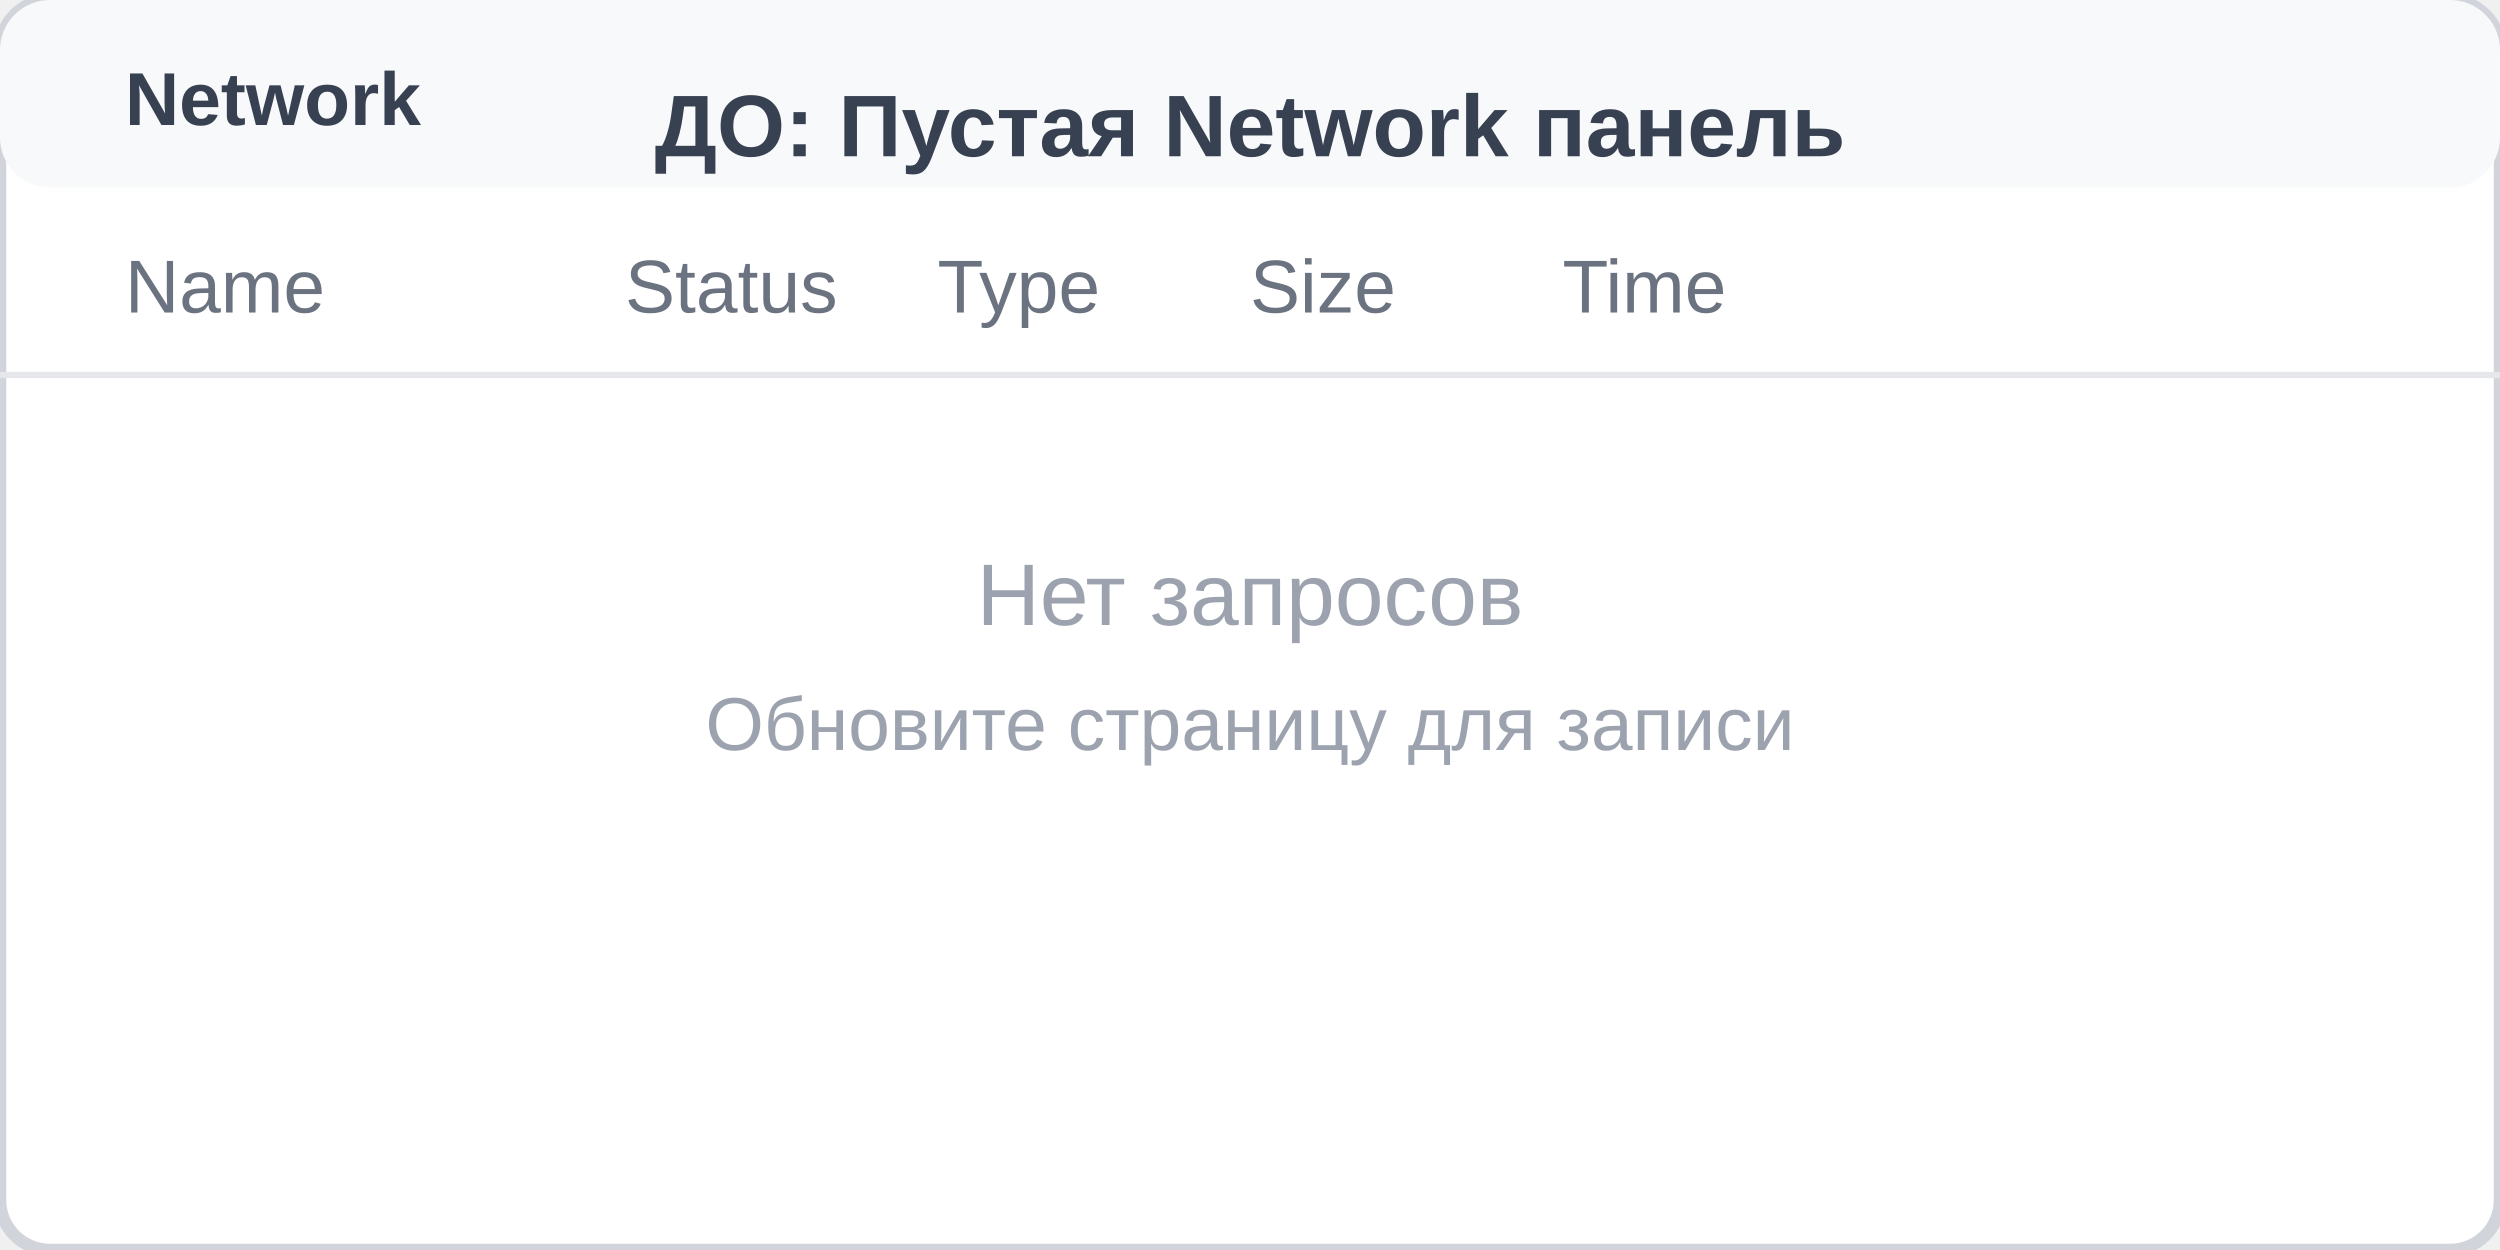
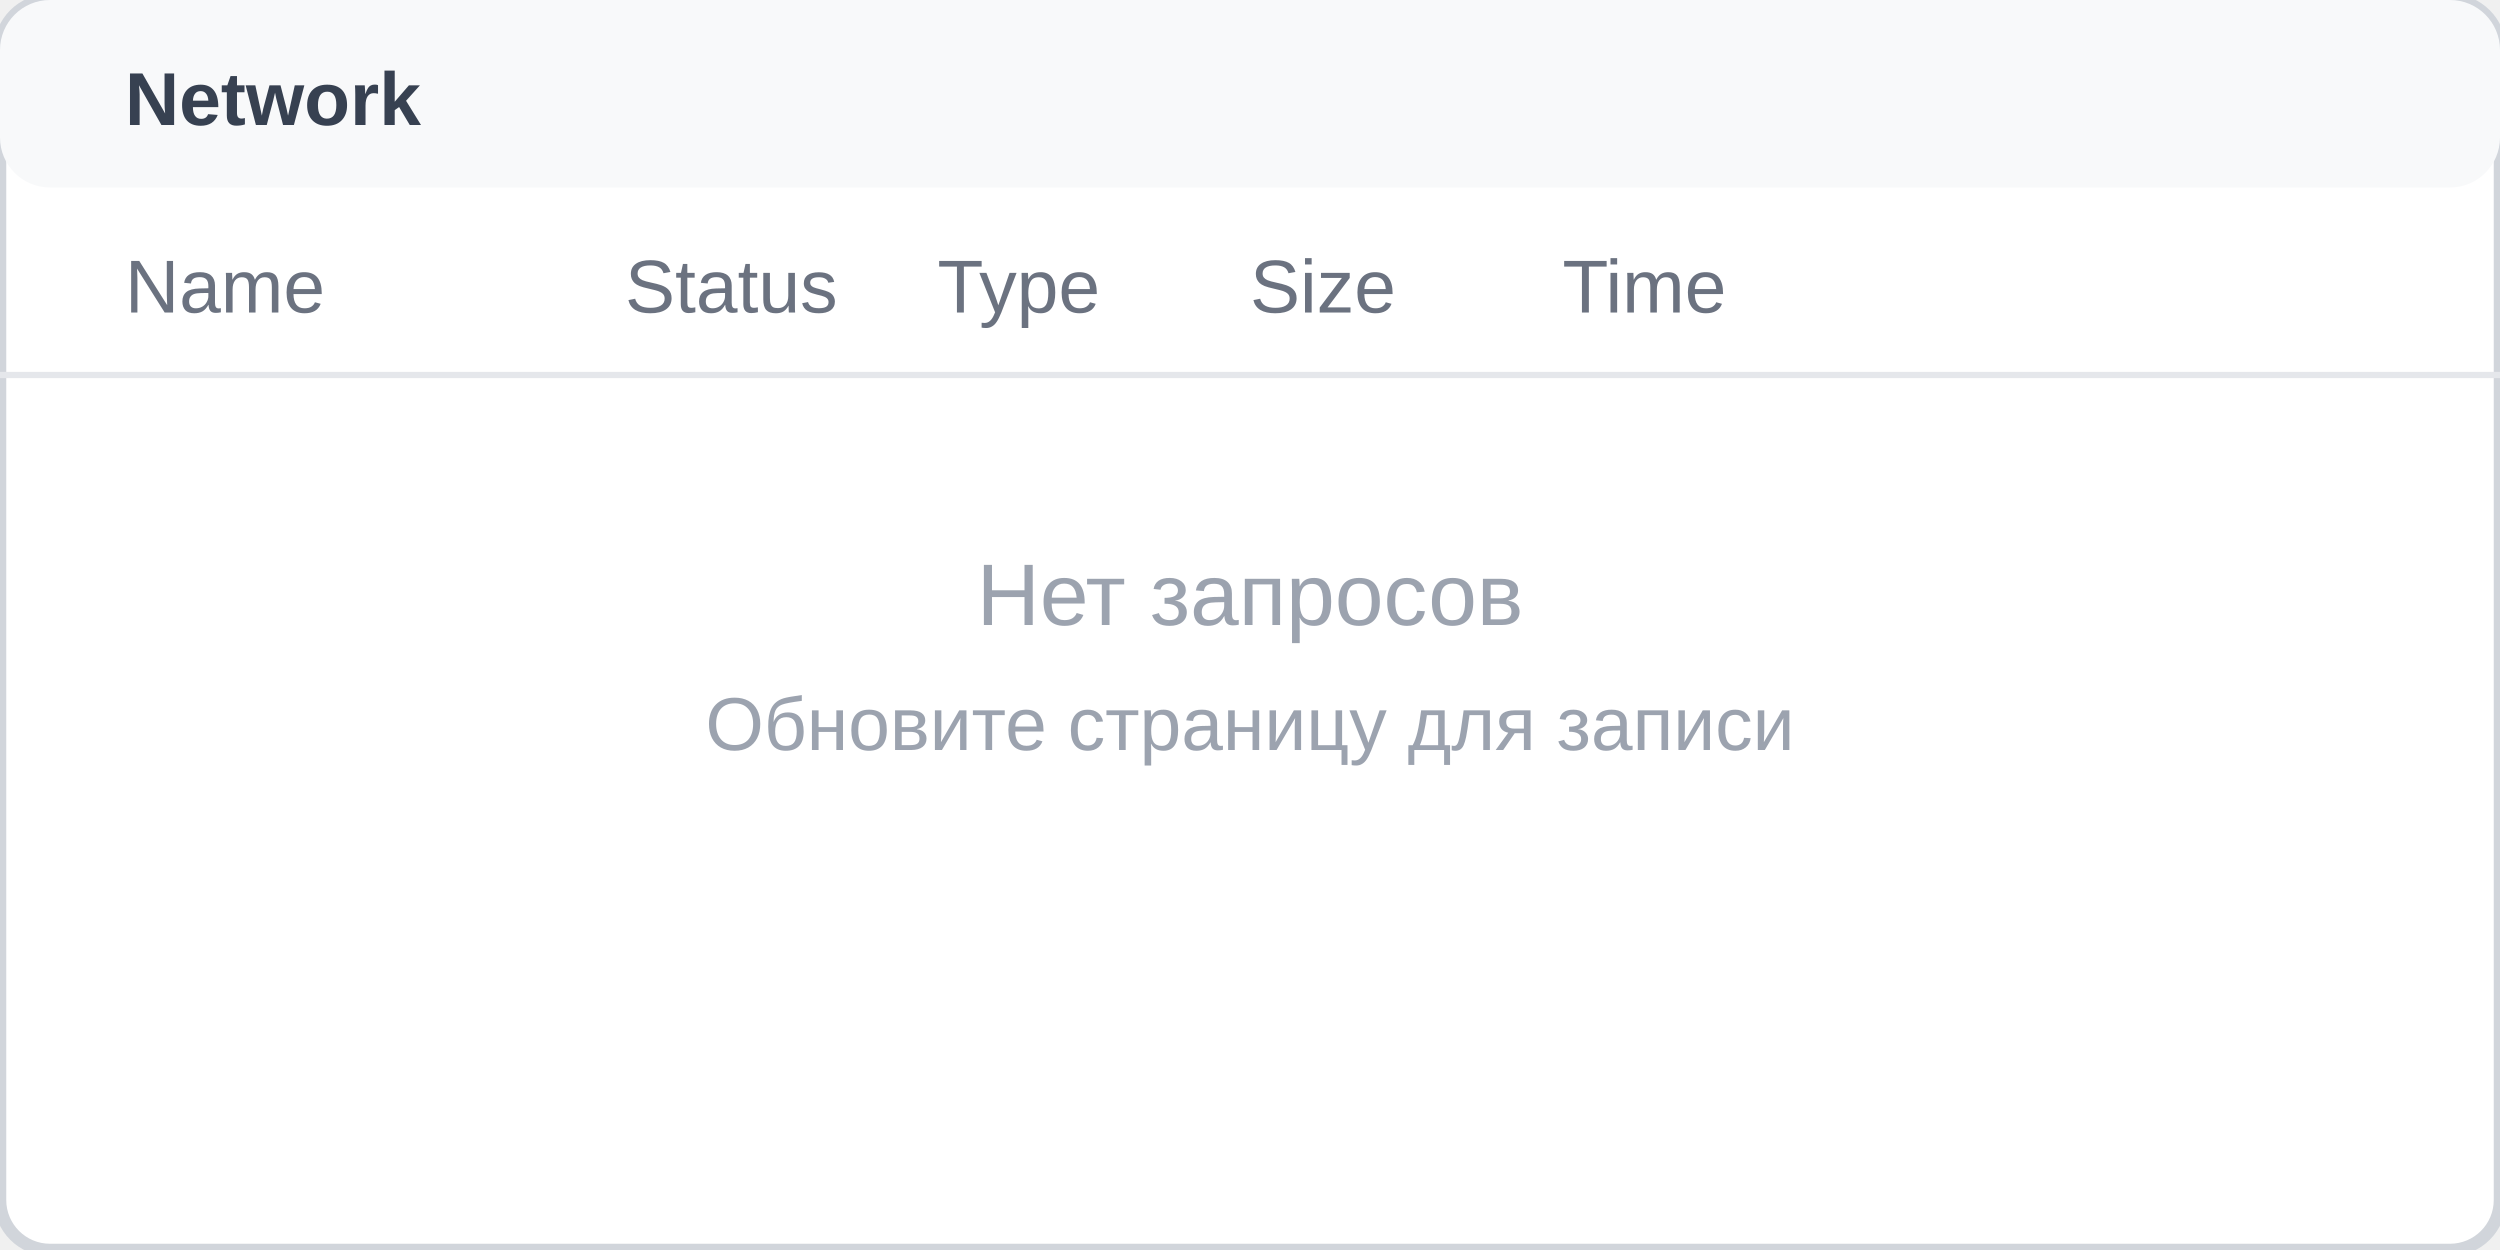
<svg xmlns="http://www.w3.org/2000/svg" width="400" height="200">
  <rect width="400" height="200" fill="#ffffff" stroke="#d1d5db" stroke-width="2" rx="8" />
  <rect x="0" y="0" width="400" height="30" fill="#f8f9fa" rx="8" />
  <text x="20" y="20" fill="#374151" font-family="Arial, sans-serif" font-size="12" font-weight="bold">Network</text>
  <text x="20" y="50" fill="#6b7280" font-family="Arial, sans-serif" font-size="12">Name</text>
  <text x="100" y="50" fill="#6b7280" font-family="Arial, sans-serif" font-size="12">Status</text>
  <text x="150" y="50" fill="#6b7280" font-family="Arial, sans-serif" font-size="12">Type</text>
  <text x="200" y="50" fill="#6b7280" font-family="Arial, sans-serif" font-size="12">Size</text>
  <text x="250" y="50" fill="#6b7280" font-family="Arial, sans-serif" font-size="12">Time</text>
  <line x1="0" y1="60" x2="400" y2="60" stroke="#e5e7eb" stroke-width="1" />
  <text x="200" y="100" text-anchor="middle" fill="#9ca3af" font-family="Arial, sans-serif" font-size="14">
    Нет запросов
  </text>
  <text x="200" y="120" text-anchor="middle" fill="#9ca3af" font-family="Arial, sans-serif" font-size="12">
    Обновите страницу для записи
  </text>
-   <text x="200" y="25" text-anchor="middle" fill="#374151" font-family="Arial, sans-serif" font-size="14" font-weight="bold">
-     ДО: Пустая Network панель
-   </text>
</svg>
